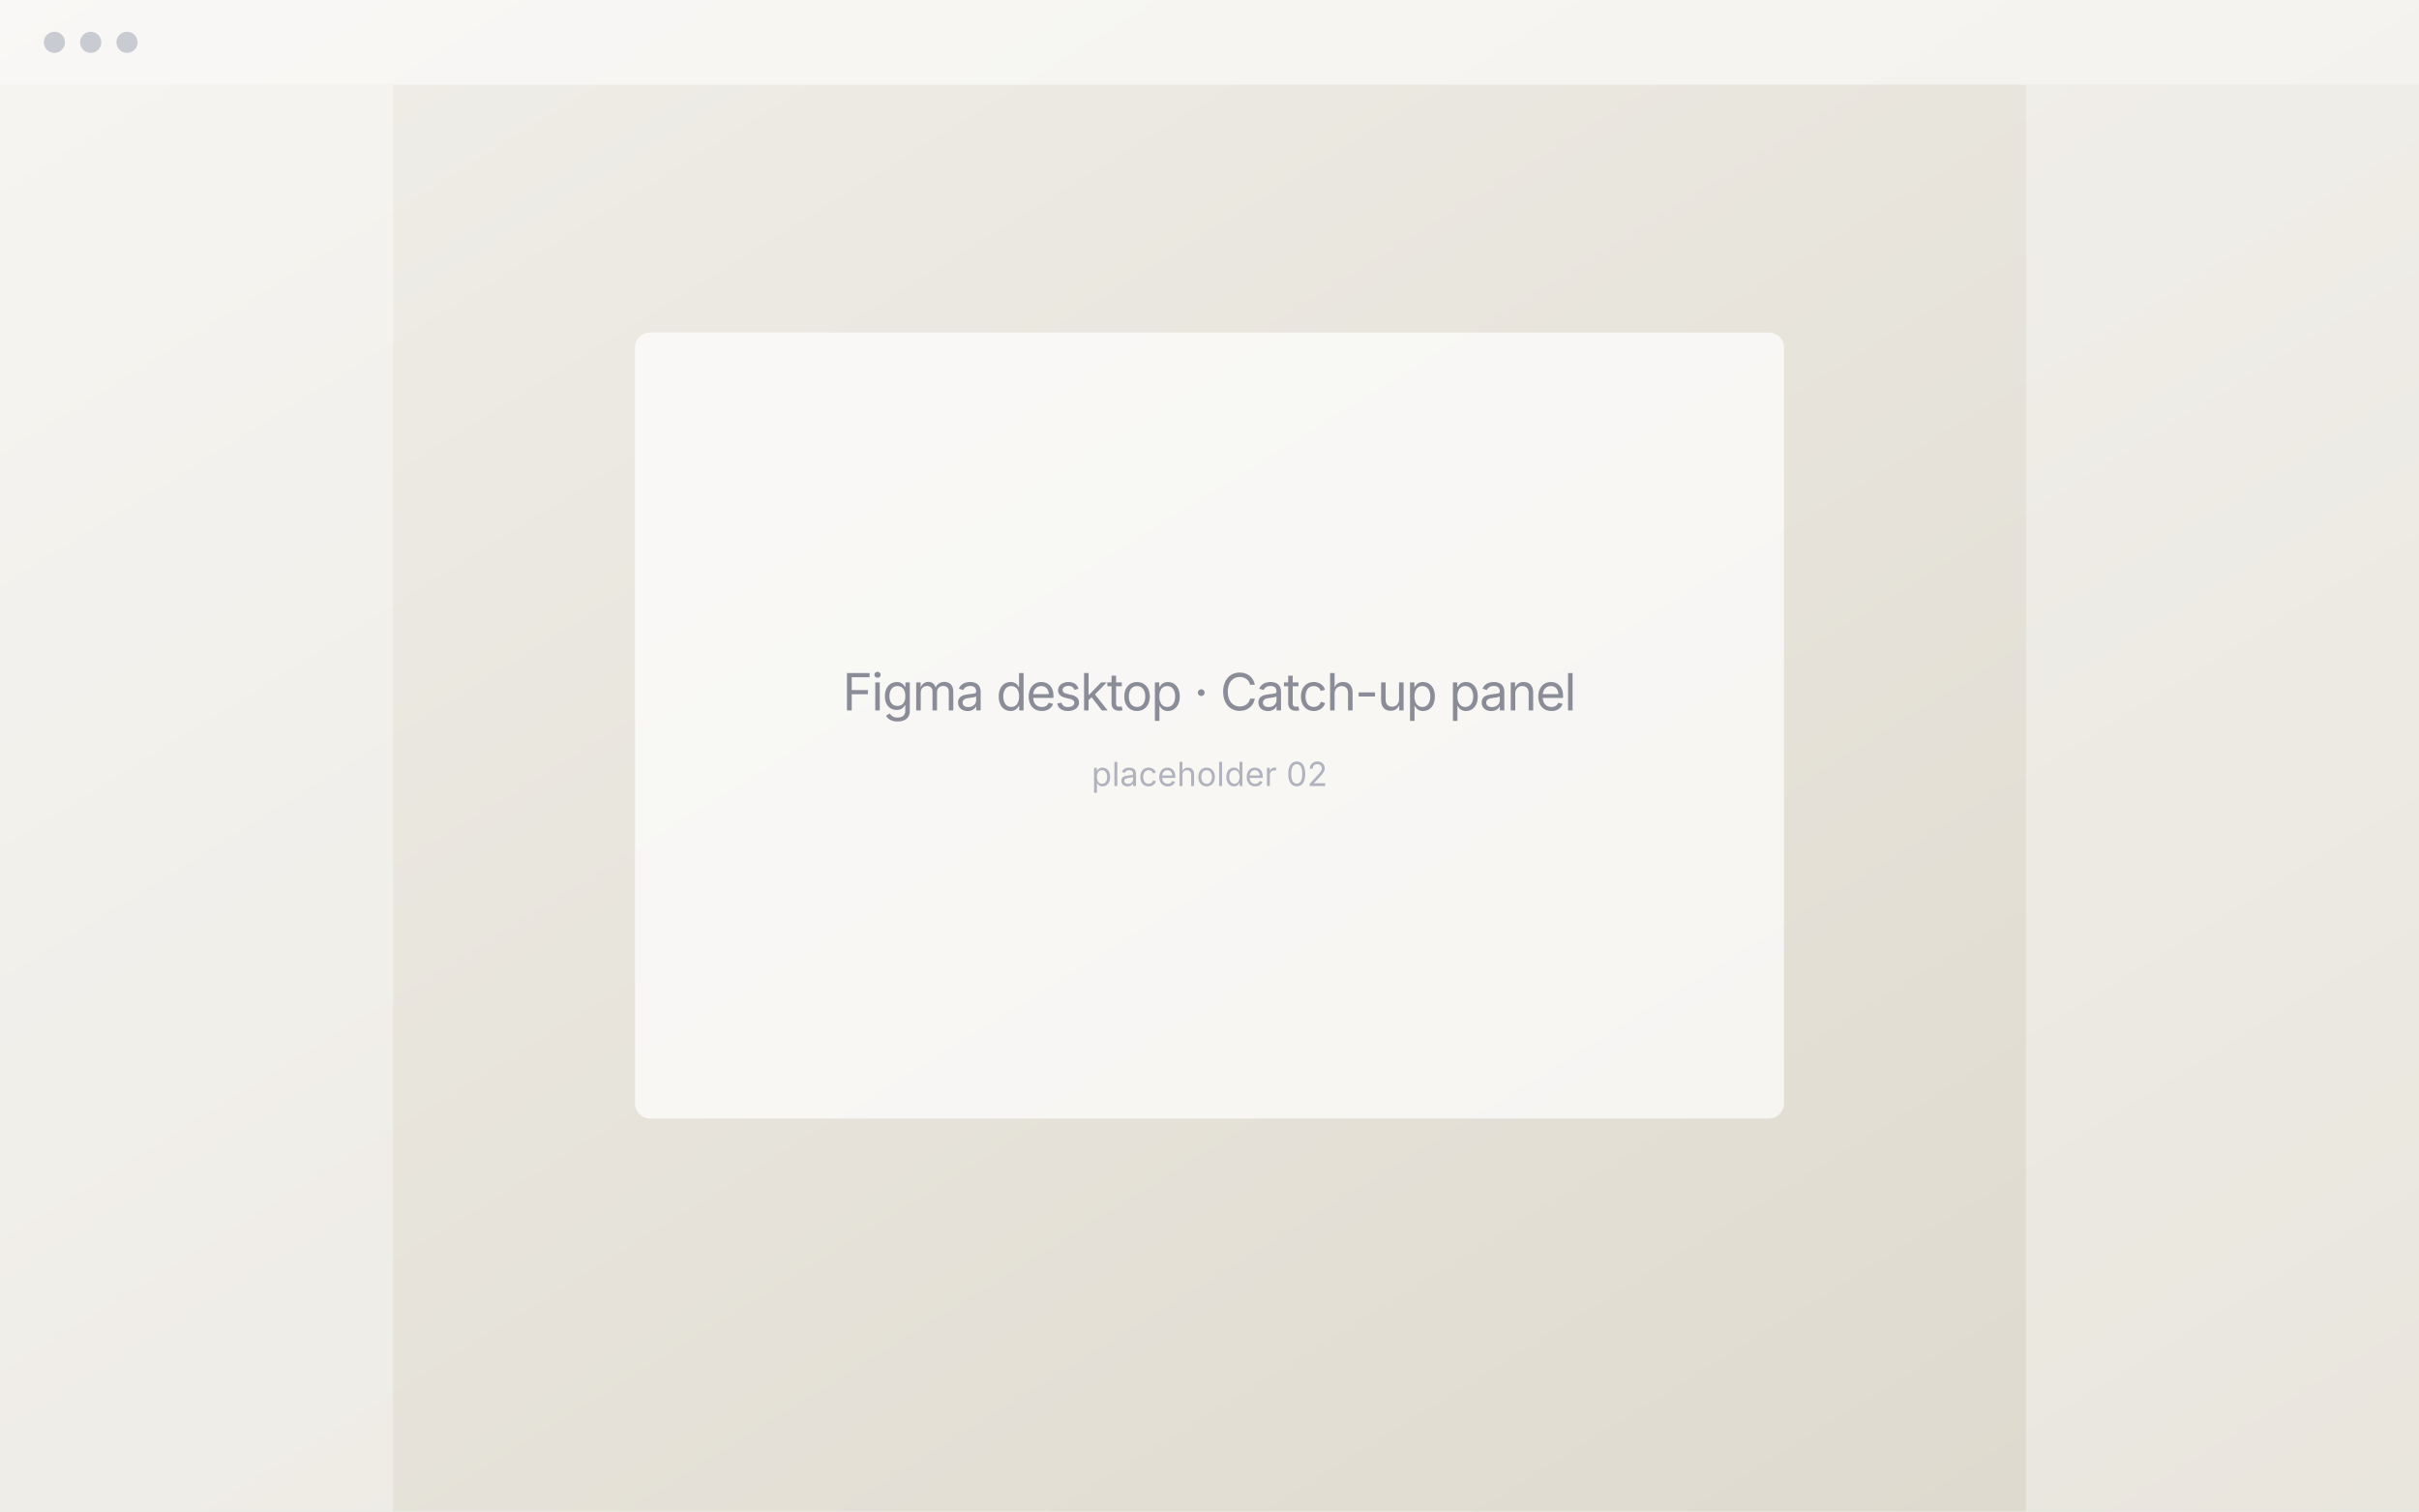
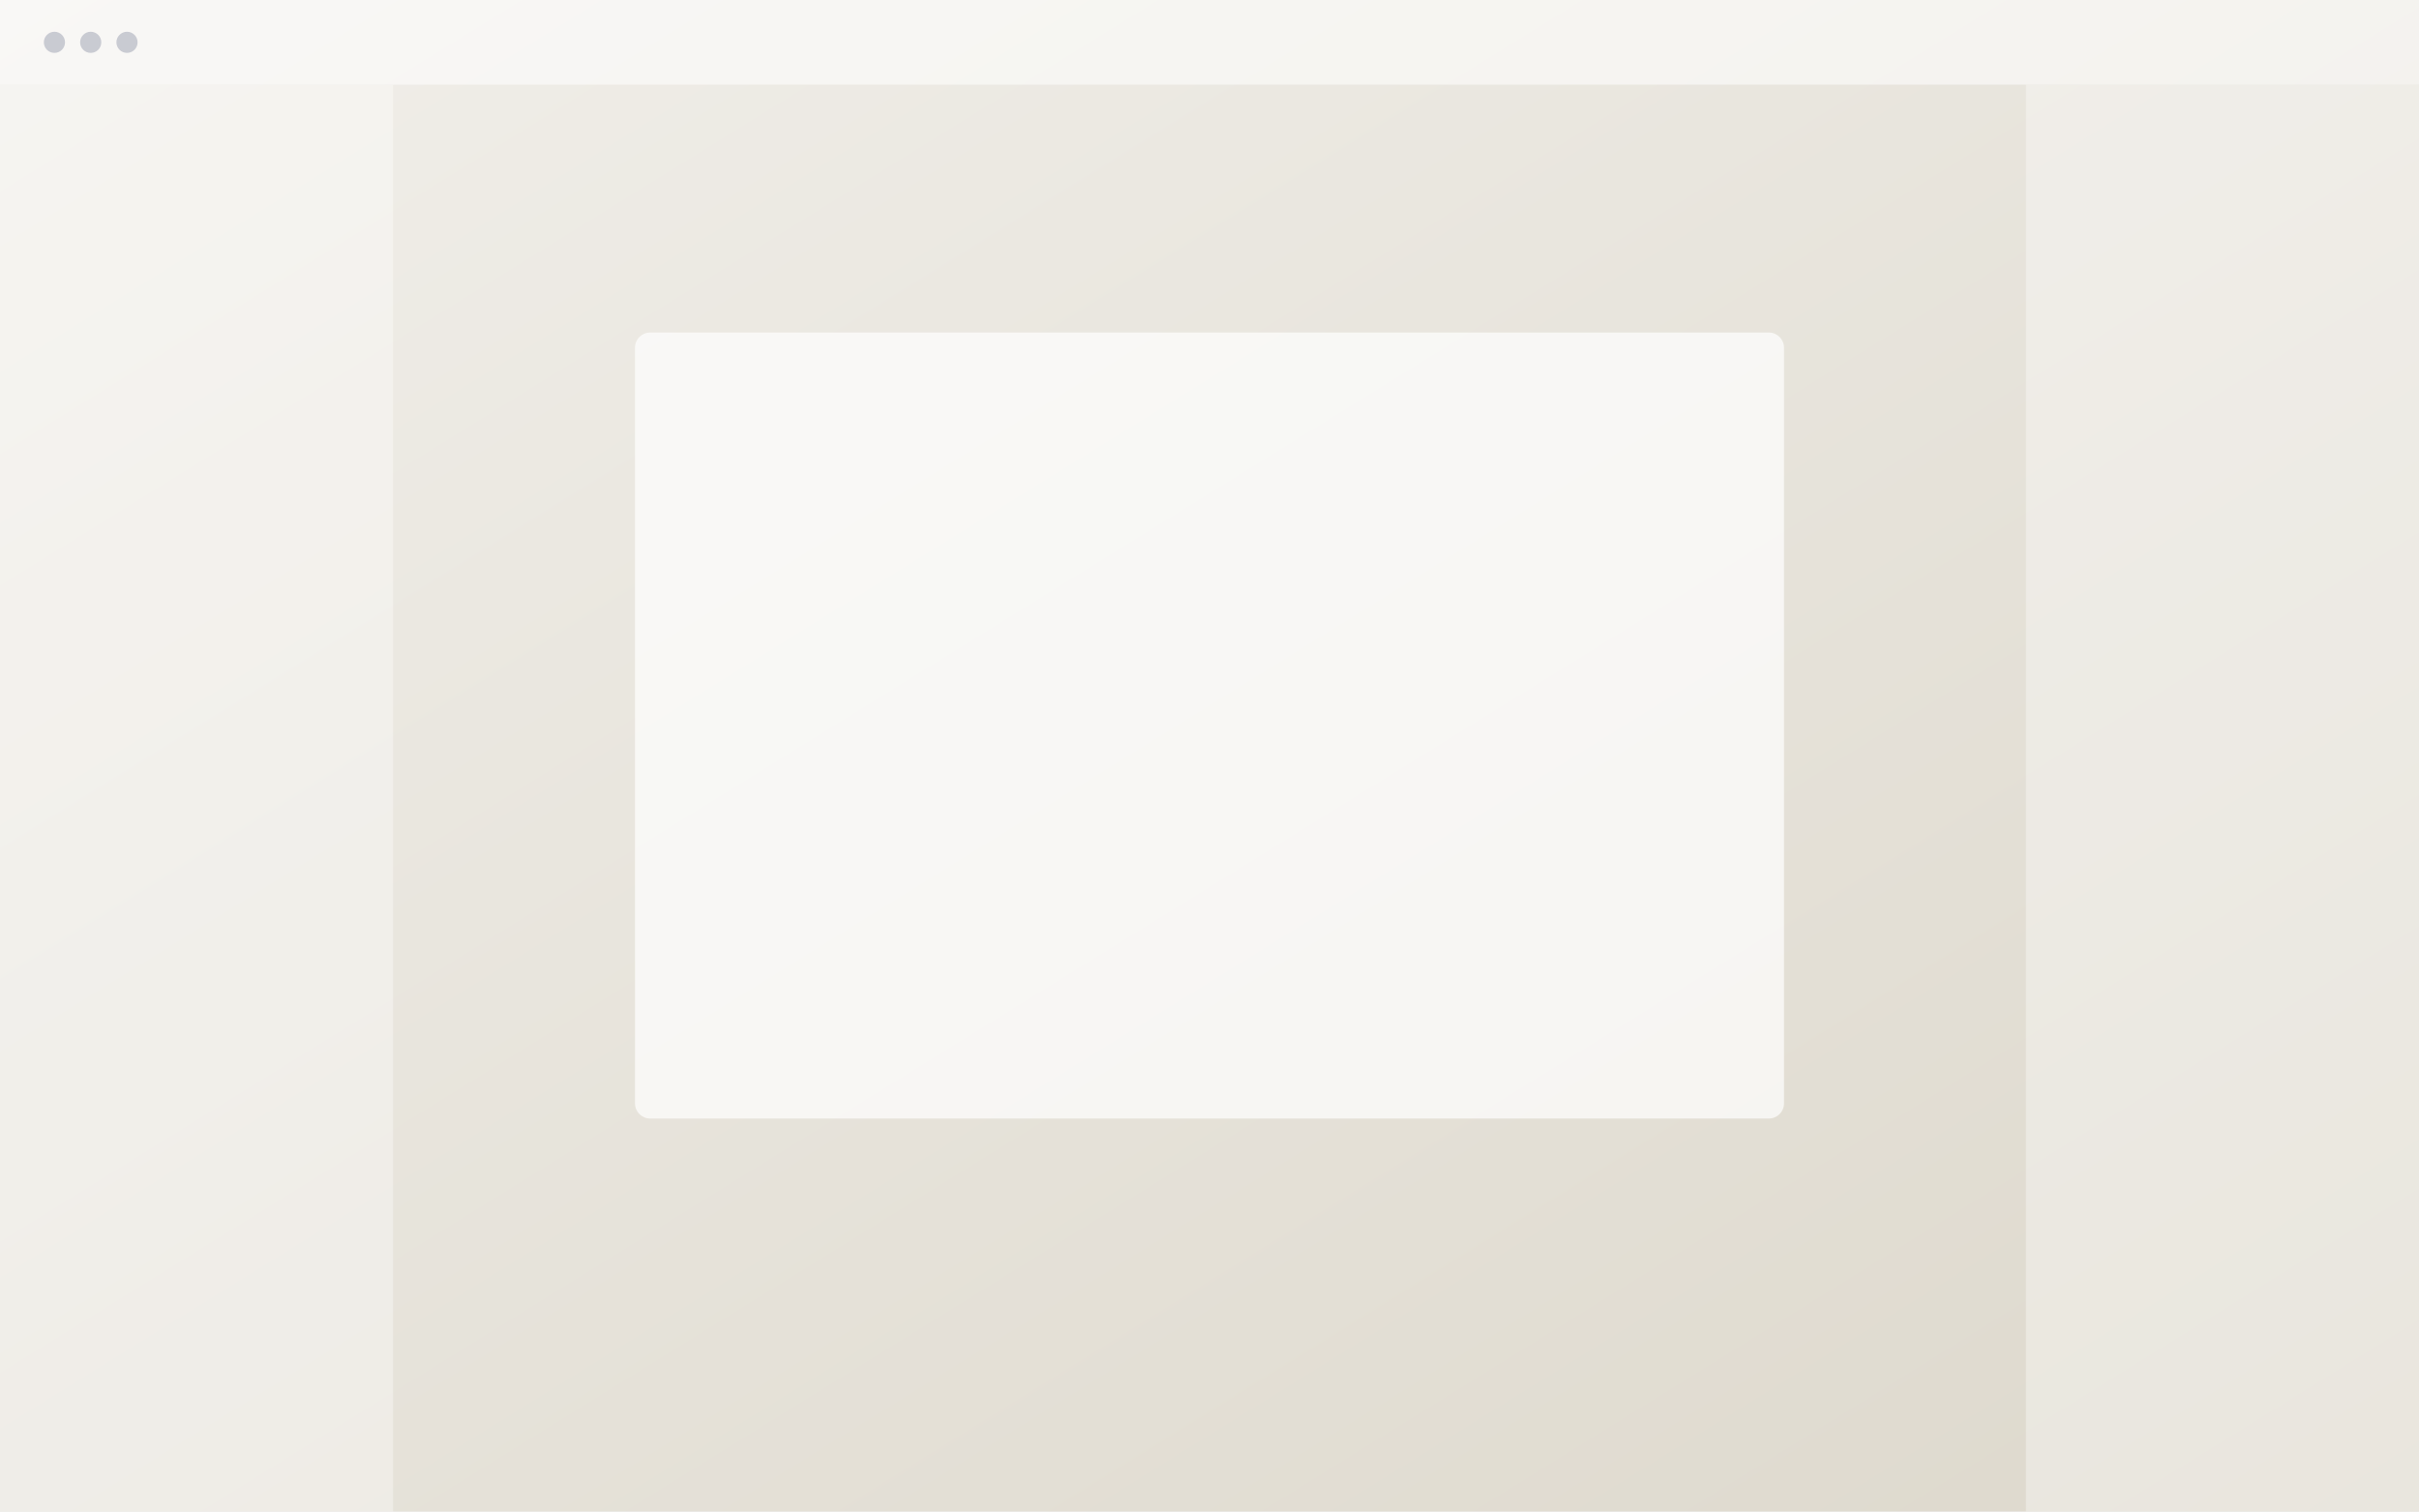
<svg xmlns="http://www.w3.org/2000/svg" width="1600" height="1000" viewBox="0 0 1600 1000">
  <defs>
    <linearGradient id="g" x1="0" y1="0" x2="1" y2="1">
      <stop offset="0" stop-color="#f1efea" />
      <stop offset="1" stop-color="#ddd8cc" />
    </linearGradient>
  </defs>
  <rect width="1600" height="1000" fill="url(#g)" />
  <rect x="0" y="0" width="1600" height="56" fill="#ffffff" opacity=".55" />
  <circle cx="36" cy="28" r="7" fill="#c9cbd2" />
  <circle cx="60" cy="28" r="7" fill="#c9cbd2" />
  <circle cx="84" cy="28" r="7" fill="#c9cbd2" />
  <rect x="0" y="56" width="260" height="944" fill="#ffffff" opacity=".35" />
  <rect x="1340" y="56" width="260" height="944" fill="#ffffff" opacity=".35" />
  <rect x="420" y="220" width="760" height="520" rx="10" fill="#ffffff" opacity=".7" />
-   <text x="800" y="470" text-anchor="middle" font-family="Inter, Helvetica, Arial, sans-serif" font-size="34" fill="#8a8d98" letter-spacing="-1">Figma desktop · Catch-up panel</text>
-   <text x="800" y="520" text-anchor="middle" font-family="Inter, Helvetica, Arial, sans-serif" font-size="22" fill="#b0b3bd">placeholder 02</text>
</svg>
